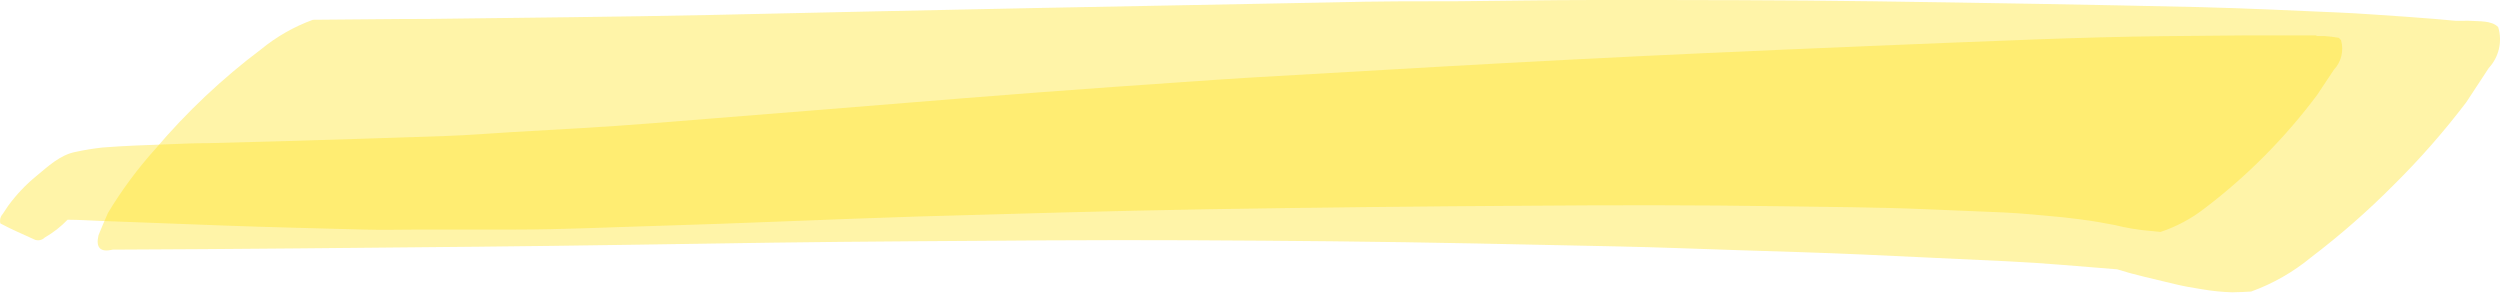
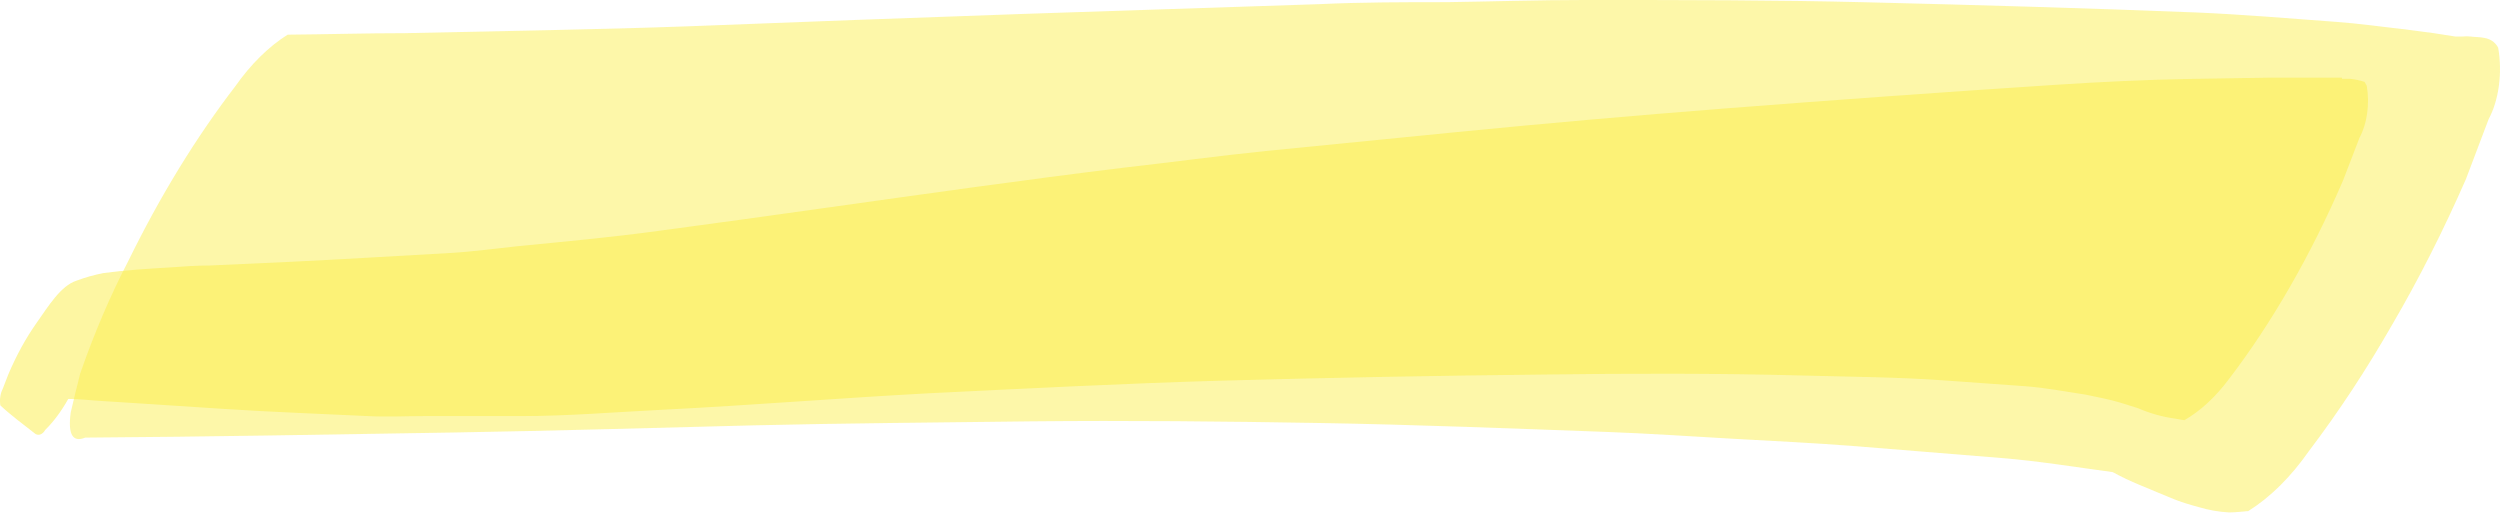
- <svg xmlns="http://www.w3.org/2000/svg" viewBox="0 0 264.19 30.9">
-   <g fill="#ffe11a">
-     <path d="m154.22.13c-4.45 0-8.91 0-13.36.12q-15.48.29-31 .59-17.34.35-34.68.74c-10 .21-19.93.29-29.9.42-4.07 0-8.14.07-12.21.09a18.75 18.75 0 0 0 -5.48 3.12 69.15 69.15 0 0 0 -11.18 10.54 44.17 44.17 0 0 0 -5 6.75c-.35.79-.69 1.58-1 2.36-.31 1.32.19 1.83 1.51 1.52 12.9-.05 25.79-.19 38.68-.31 10.41-.1 20.81-.28 31.21-.43 9.64-.13 19.28-.17 28.93-.24 10.07-.06 20.13 0 30.21.1s20 .33 30 .54c4.28.09 8.56.26 12.84.4s8.77.26 13.15.46l15.16.71c3.88.18 7.76.55 11.63.85.93.29 1.87.55 2.8.77l3.29.79c.95.23 1.93.4 2.9.55a22.55 22.55 0 0 0 3.17.32c.67 0 1.34-.05 2-.08a21.38 21.38 0 0 0 6.34-3.62 83.62 83.62 0 0 0 8.74-7.66 82.51 82.51 0 0 0 7.66-8.73l2.37-3.61a4.45 4.45 0 0 0 1-4.32c-.71-.73-2-.59-2.91-.67a7.12 7.12 0 0 0 -.8 0c-.26 0-.52 0-.78 0l-2.23-.2-3-.23c-2.39-.15-4.78-.35-7.17-.45-4.91-.21-9.82-.45-14.73-.57-11.45-.26-22.84-.45-34.23-.61-9.61-.14-19.21-.14-28.81-.14h-.88c-4.75 0-9.5.09-14.24.13z" opacity=".38" />
-     <path d="m244.78 3.74h-1.19-2c-1.41 0-2.81 0-4.22 0l-8.65.08c-4.57.05-9.14.18-13.71.35q-17.47.66-34.95 1.45-13.89.63-27.77 1.42l-20 1.15c-4.9.29-9.8.68-14.7 1-10.62.75-21.23 1.63-31.84 2.49q-8.44.69-16.9 1.35c-4.91.39-9.82.65-14.73.93-2.32.14-4.64.33-7 .41l-8.48.28c-5.55.19-11.11.34-16.67.48-1.42 0-2.85.06-4.27.12-2.3.08-4.6.16-6.89.34a28.38 28.38 0 0 0 -2.81.46c-1.65.31-2.94 1.55-4.18 2.57a17.05 17.05 0 0 0 -2.95 3.12c-.19.29-.38.58-.58.87a1.08 1.08 0 0 0 -.25 1c1.2.65 2.45 1.17 3.69 1.74a1 1 0 0 0 1-.25 10.82 10.82 0 0 0 2.41-1.88c1.21 0 2.41.09 3.62.13l3.26.12 9.53.36c5 .19 10 .29 14.92.43 2 .06 3.92 0 5.88 0h10.1c4.89 0 9.78-.24 14.66-.38 9.29-.27 18.58-.71 27.87-1 10.26-.29 20.52-.6 30.79-.77q16.85-.27 33.71-.37c9-.07 18-.08 27 .06 4.94.08 9.89.09 14.82.3l8.42.35c2.1.09 4.2.33 6.29.51 1.22.15 2.45.28 3.65.49l1.81.33a23.6 23.6 0 0 0 3.85.63l1 .1a15.66 15.66 0 0 0 4.68-2.51 60 60 0 0 0 6.35-5.57 60.12 60.12 0 0 0 5.54-6.43l1.74-2.62a3.26 3.26 0 0 0 .76-3.14l-.23-.24a11.51 11.51 0 0 0 -1.55-.19c-.26 0-.54 0-.81 0z" opacity=".38" />
+ <svg xmlns="http://www.w3.org/2000/svg" width="322px" height="66px" viewBox="0 0 322 66" version="1.1">
+   <g id="Page-1" stroke="none" stroke-width="1" fill="none" fill-rule="evenodd">
+     <g id="offer" transform="translate(-890, -1534)" fill="#FAED44">
+       <g id="Asset1" transform="translate(890, 1534)">
+         <path d="M301.626,10 L300.16,10 L297.695,10 C295.958,10 294.233,10 292.495,10 L281.836,10.17 C276.205,10.276 270.573,10.552 264.942,10.913 C250.59,11.848 236.234,12.875 221.874,13.994 C210.463,14.886 199.057,15.892 187.654,17.01 L163.009,19.453 C156.971,20.069 150.933,20.898 144.895,21.578 C131.808,23.171 118.734,25.04 105.659,26.867 C98.726,27.845 91.784,28.801 84.834,29.735 C78.784,30.564 72.733,31.116 66.683,31.711 C63.824,32.008 60.965,32.412 58.057,32.582 L47.608,33.177 C40.769,33.58 33.917,33.899 27.066,34.196 C25.316,34.196 23.554,34.324 21.804,34.451 C18.97,34.621 16.136,34.791 13.314,35.174 C12.151,35.399 10.995,35.725 9.851,36.151 C7.818,36.809 6.228,39.444 4.7,41.61 C3.331,43.547 2.11,45.774 1.065,48.238 C0.831,48.854 0.597,49.47 0.35,50.087 C0.046,50.659 -0.07,51.459 0.042,52.211 C1.521,53.592 3.061,54.696 4.589,55.907 C5.025,56.137 5.499,55.933 5.822,55.376 C6.916,54.294 7.916,52.949 8.791,51.382 C10.282,51.382 11.761,51.574 13.252,51.659 L17.269,51.913 L29.013,52.678 C35.174,53.082 41.335,53.294 47.398,53.592 C49.863,53.719 52.229,53.592 54.644,53.592 L67.09,53.592 C73.115,53.592 79.141,53.082 85.155,52.784 C96.602,52.211 108.05,51.276 119.498,50.66 C132.141,50.044 144.784,49.385 157.439,49.024 C171.282,48.642 185.128,48.38 198.979,48.238 C210.069,48.09 221.159,48.068 232.25,48.366 C238.337,48.536 244.437,48.557 250.512,49.003 L260.888,49.747 C263.475,49.938 266.063,50.448 268.639,50.83 C270.142,51.149 271.658,51.425 273.136,51.871 L275.367,52.572 C276.924,53.243 278.511,53.691 280.111,53.91 L281.343,54.123 C283.428,52.924 285.378,51.121 287.11,48.791 C289.876,45.168 292.491,41.214 294.935,36.958 C297.394,32.688 299.676,28.123 301.762,23.298 L303.906,17.733 C304.88,15.951 305.236,13.415 304.842,11.062 L304.559,10.552 C303.928,10.343 303.29,10.209 302.649,10.149 C302.329,10.149 301.984,10.149 301.651,10.149 L301.626,10 Z" id="Path" opacity="0.498" />
+         <path d="M186.415,0.278 C180.929,0.278 175.43,0.278 169.943,0.534 C157.22,0.947 144.479,1.367 131.723,1.795 C117.47,2.293 103.218,2.82 88.965,3.376 C76.636,3.825 64.393,3.995 52.101,4.273 C47.083,4.273 42.065,4.423 37.047,4.466 C34.594,6.011 32.31,8.265 30.291,11.132 C25.228,17.728 20.605,25.281 16.507,33.652 C14.193,38.109 12.128,42.938 10.343,48.074 C9.911,49.762 9.492,51.45 9.11,53.116 C8.727,55.937 9.344,57.026 10.971,56.364 C26.876,56.257 42.768,55.958 58.66,55.702 C71.495,55.488 84.317,55.103 97.14,54.783 C109.025,54.505 120.91,54.42 132.808,54.27 C145.223,54.142 157.626,54.27 170.054,54.484 C182.482,54.697 194.713,55.189 207.042,55.637 C212.319,55.83 217.595,56.193 222.872,56.492 C228.149,56.791 233.685,57.048 239.085,57.475 L257.776,58.992 C262.56,59.376 267.344,60.167 272.115,60.808 C273.262,61.428 274.42,61.983 275.567,62.453 L279.623,64.141 C280.795,64.633 282.003,64.996 283.199,65.316 C284.491,65.704 285.797,65.932 287.107,66 C287.933,66 288.759,65.893 289.573,65.829 C292.415,64.047 295.059,61.43 297.39,58.095 C301.196,53.079 304.797,47.61 308.165,41.728 C311.562,35.903 314.718,29.67 317.609,23.075 L320.531,15.362 C321.861,12.885 322.33,9.37 321.764,6.132 C320.889,4.572 319.299,4.871 318.177,4.701 C317.848,4.669 317.519,4.669 317.19,4.701 C316.87,4.701 316.549,4.701 316.229,4.701 L313.479,4.273 L309.78,3.782 C306.834,3.461 303.887,3.034 300.94,2.82 C294.887,2.372 288.833,1.859 282.78,1.602 C268.663,1.047 254.62,0.641 240.577,0.299 C228.729,0 216.893,0 205.057,0 L203.972,0 C198.115,0 192.259,0.192 186.415,0.278 Z" id="Path" opacity="0.458" />
+       </g>
+     </g>
  </g>
</svg>
